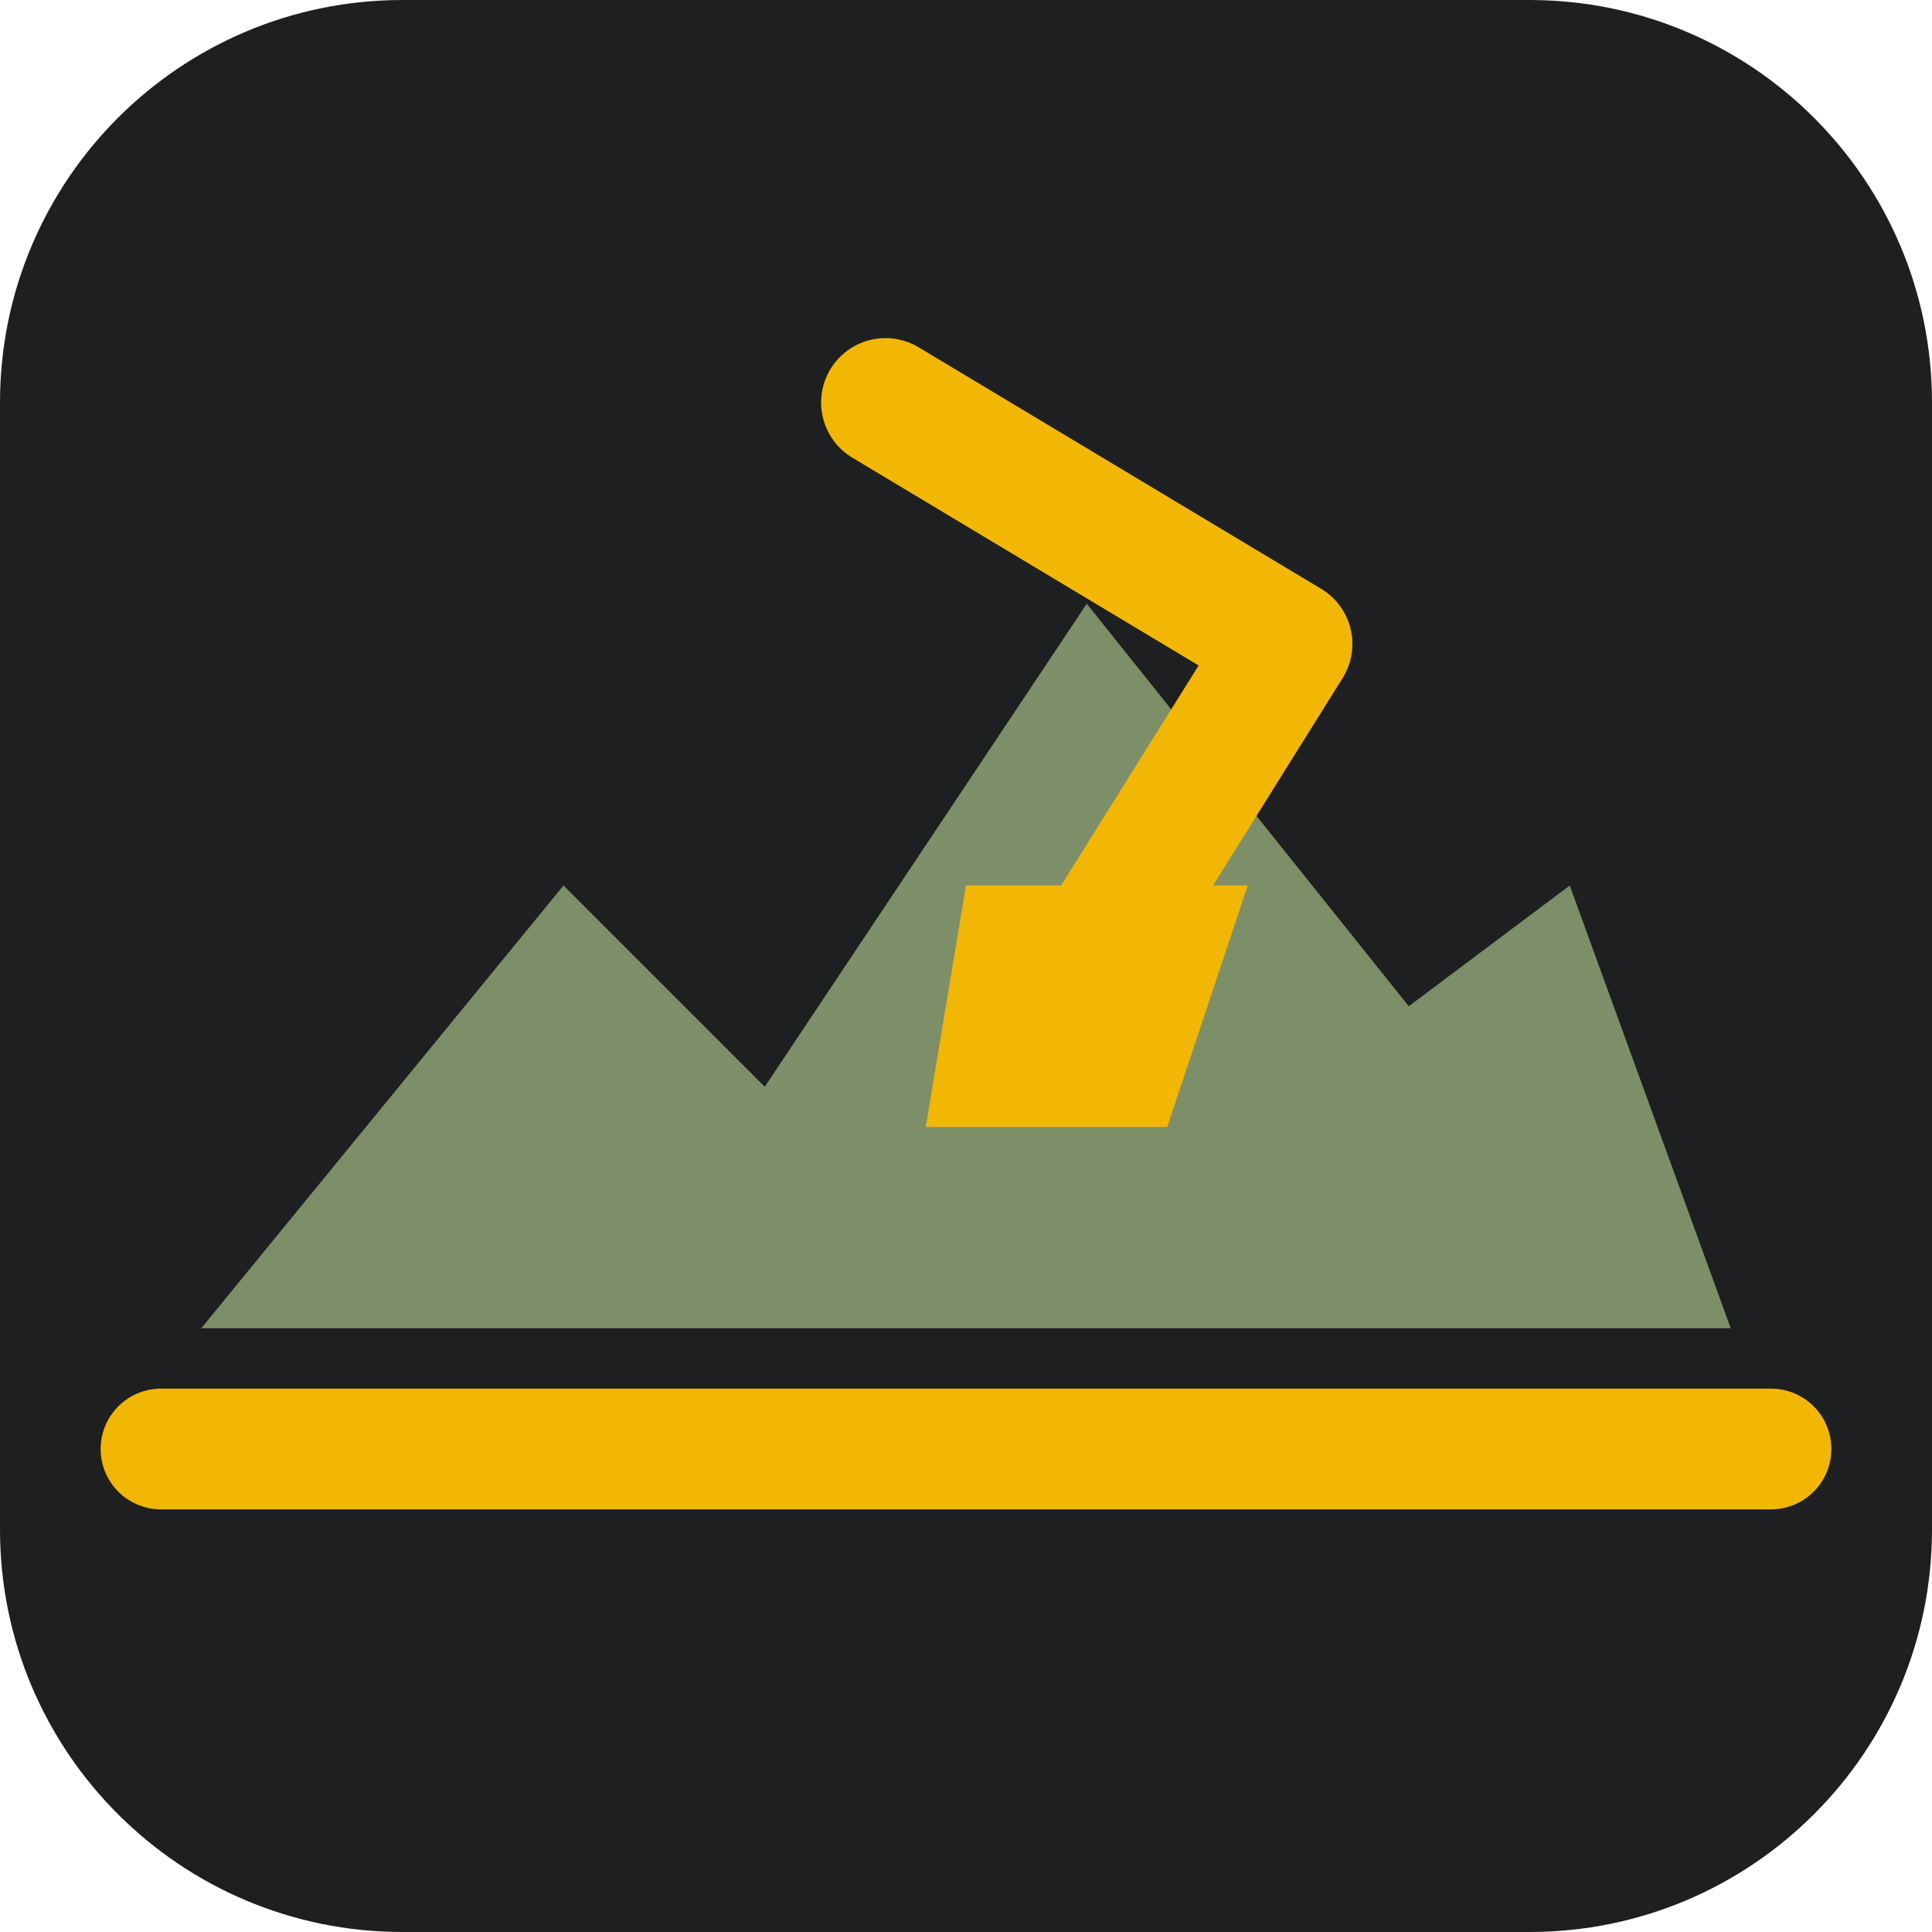
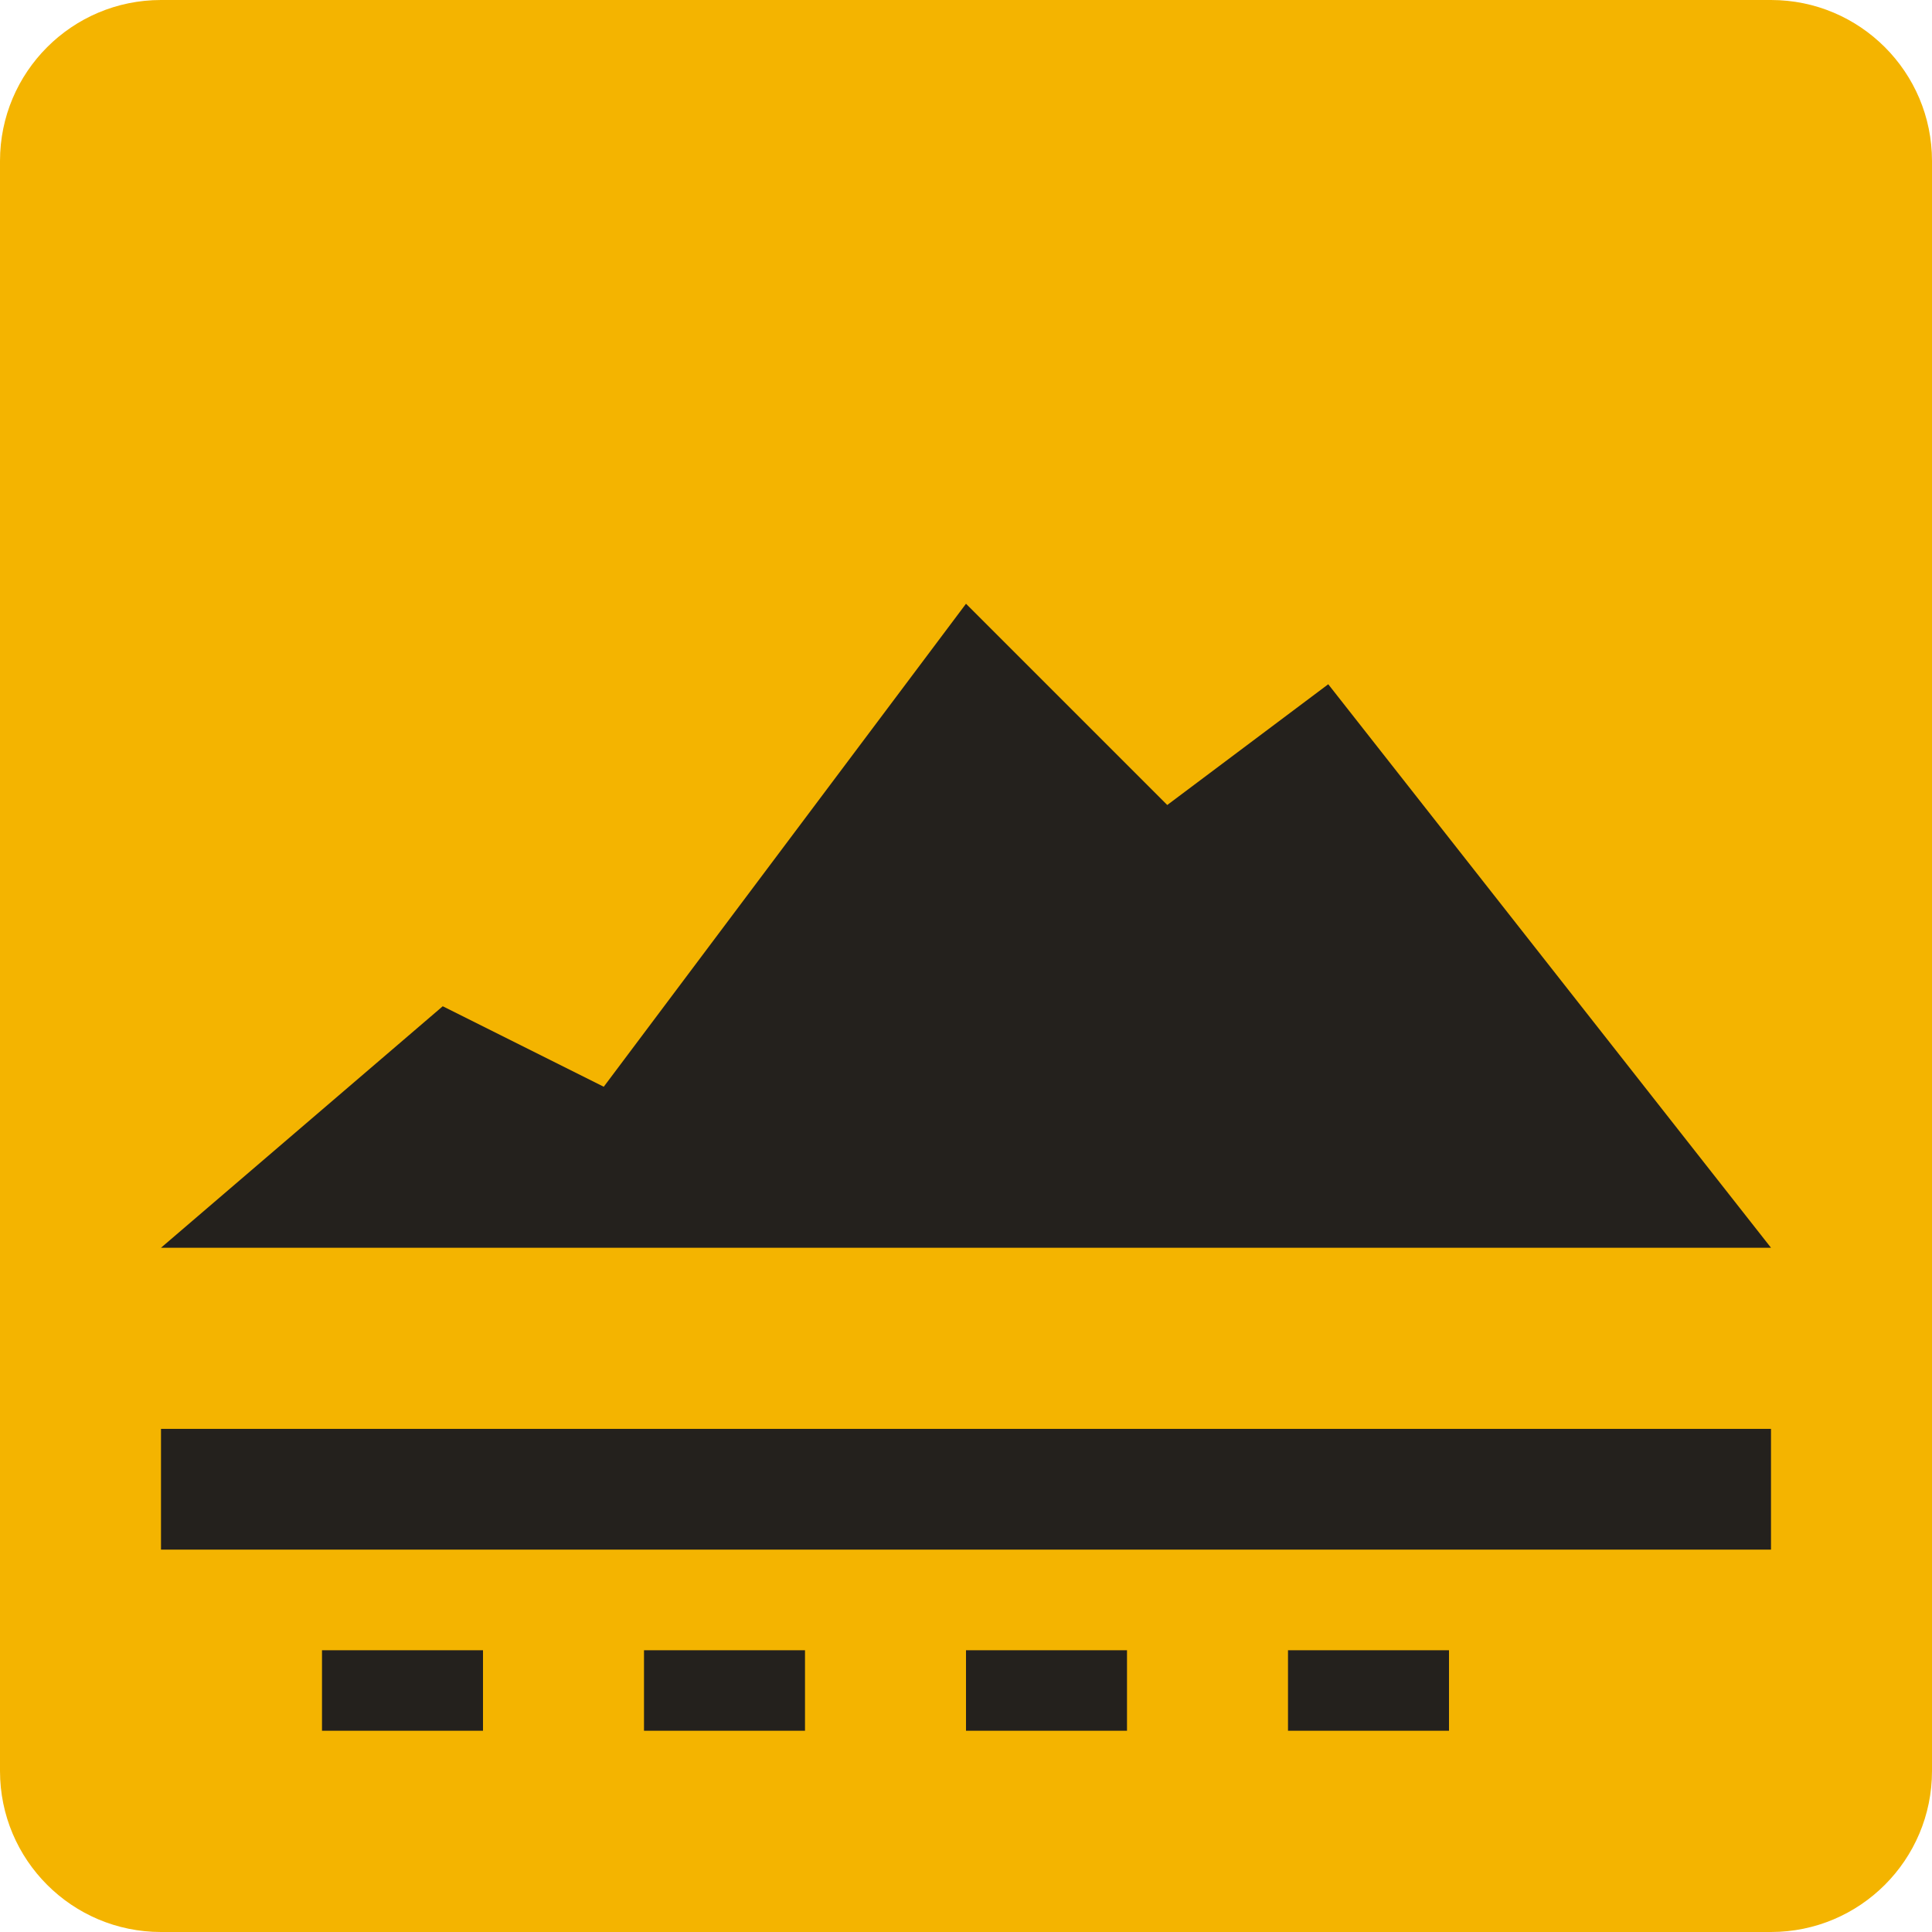
<svg xmlns="http://www.w3.org/2000/svg" viewBox="0 0 48 48">
-   <rect width="48" height="48" rx="10" fill="#1d1f21" />
-   <path d="M5 33l9-11 5 5 8-12 8 10 4-3 4 11z" fill="#7d8f69" />
-   <path d="M4 36h40" stroke="#f2b705" stroke-width="3" stroke-linecap="round" />
-   <path d="M22 10l10 6-5 8" fill="none" stroke="#f2b705" stroke-width="3.2" stroke-linecap="round" stroke-linejoin="round" />
-   <path d="M24 22h7l-2 6h-6z" fill="#f2b705" />
+   <rect width="48" height="48" rx="4" fill="#f4b400" />
+   <path d="M4 31l7-6 4 2 9-12 5 5 4-3 11 14z" fill="#24211d" />
+   <path d="M4 37h40" stroke="#24211d" stroke-width="3" />
+   <path d="M8 42h4M16 42h4M24 42h4M32 42h4" stroke="#24211d" stroke-width="2" />
</svg>
